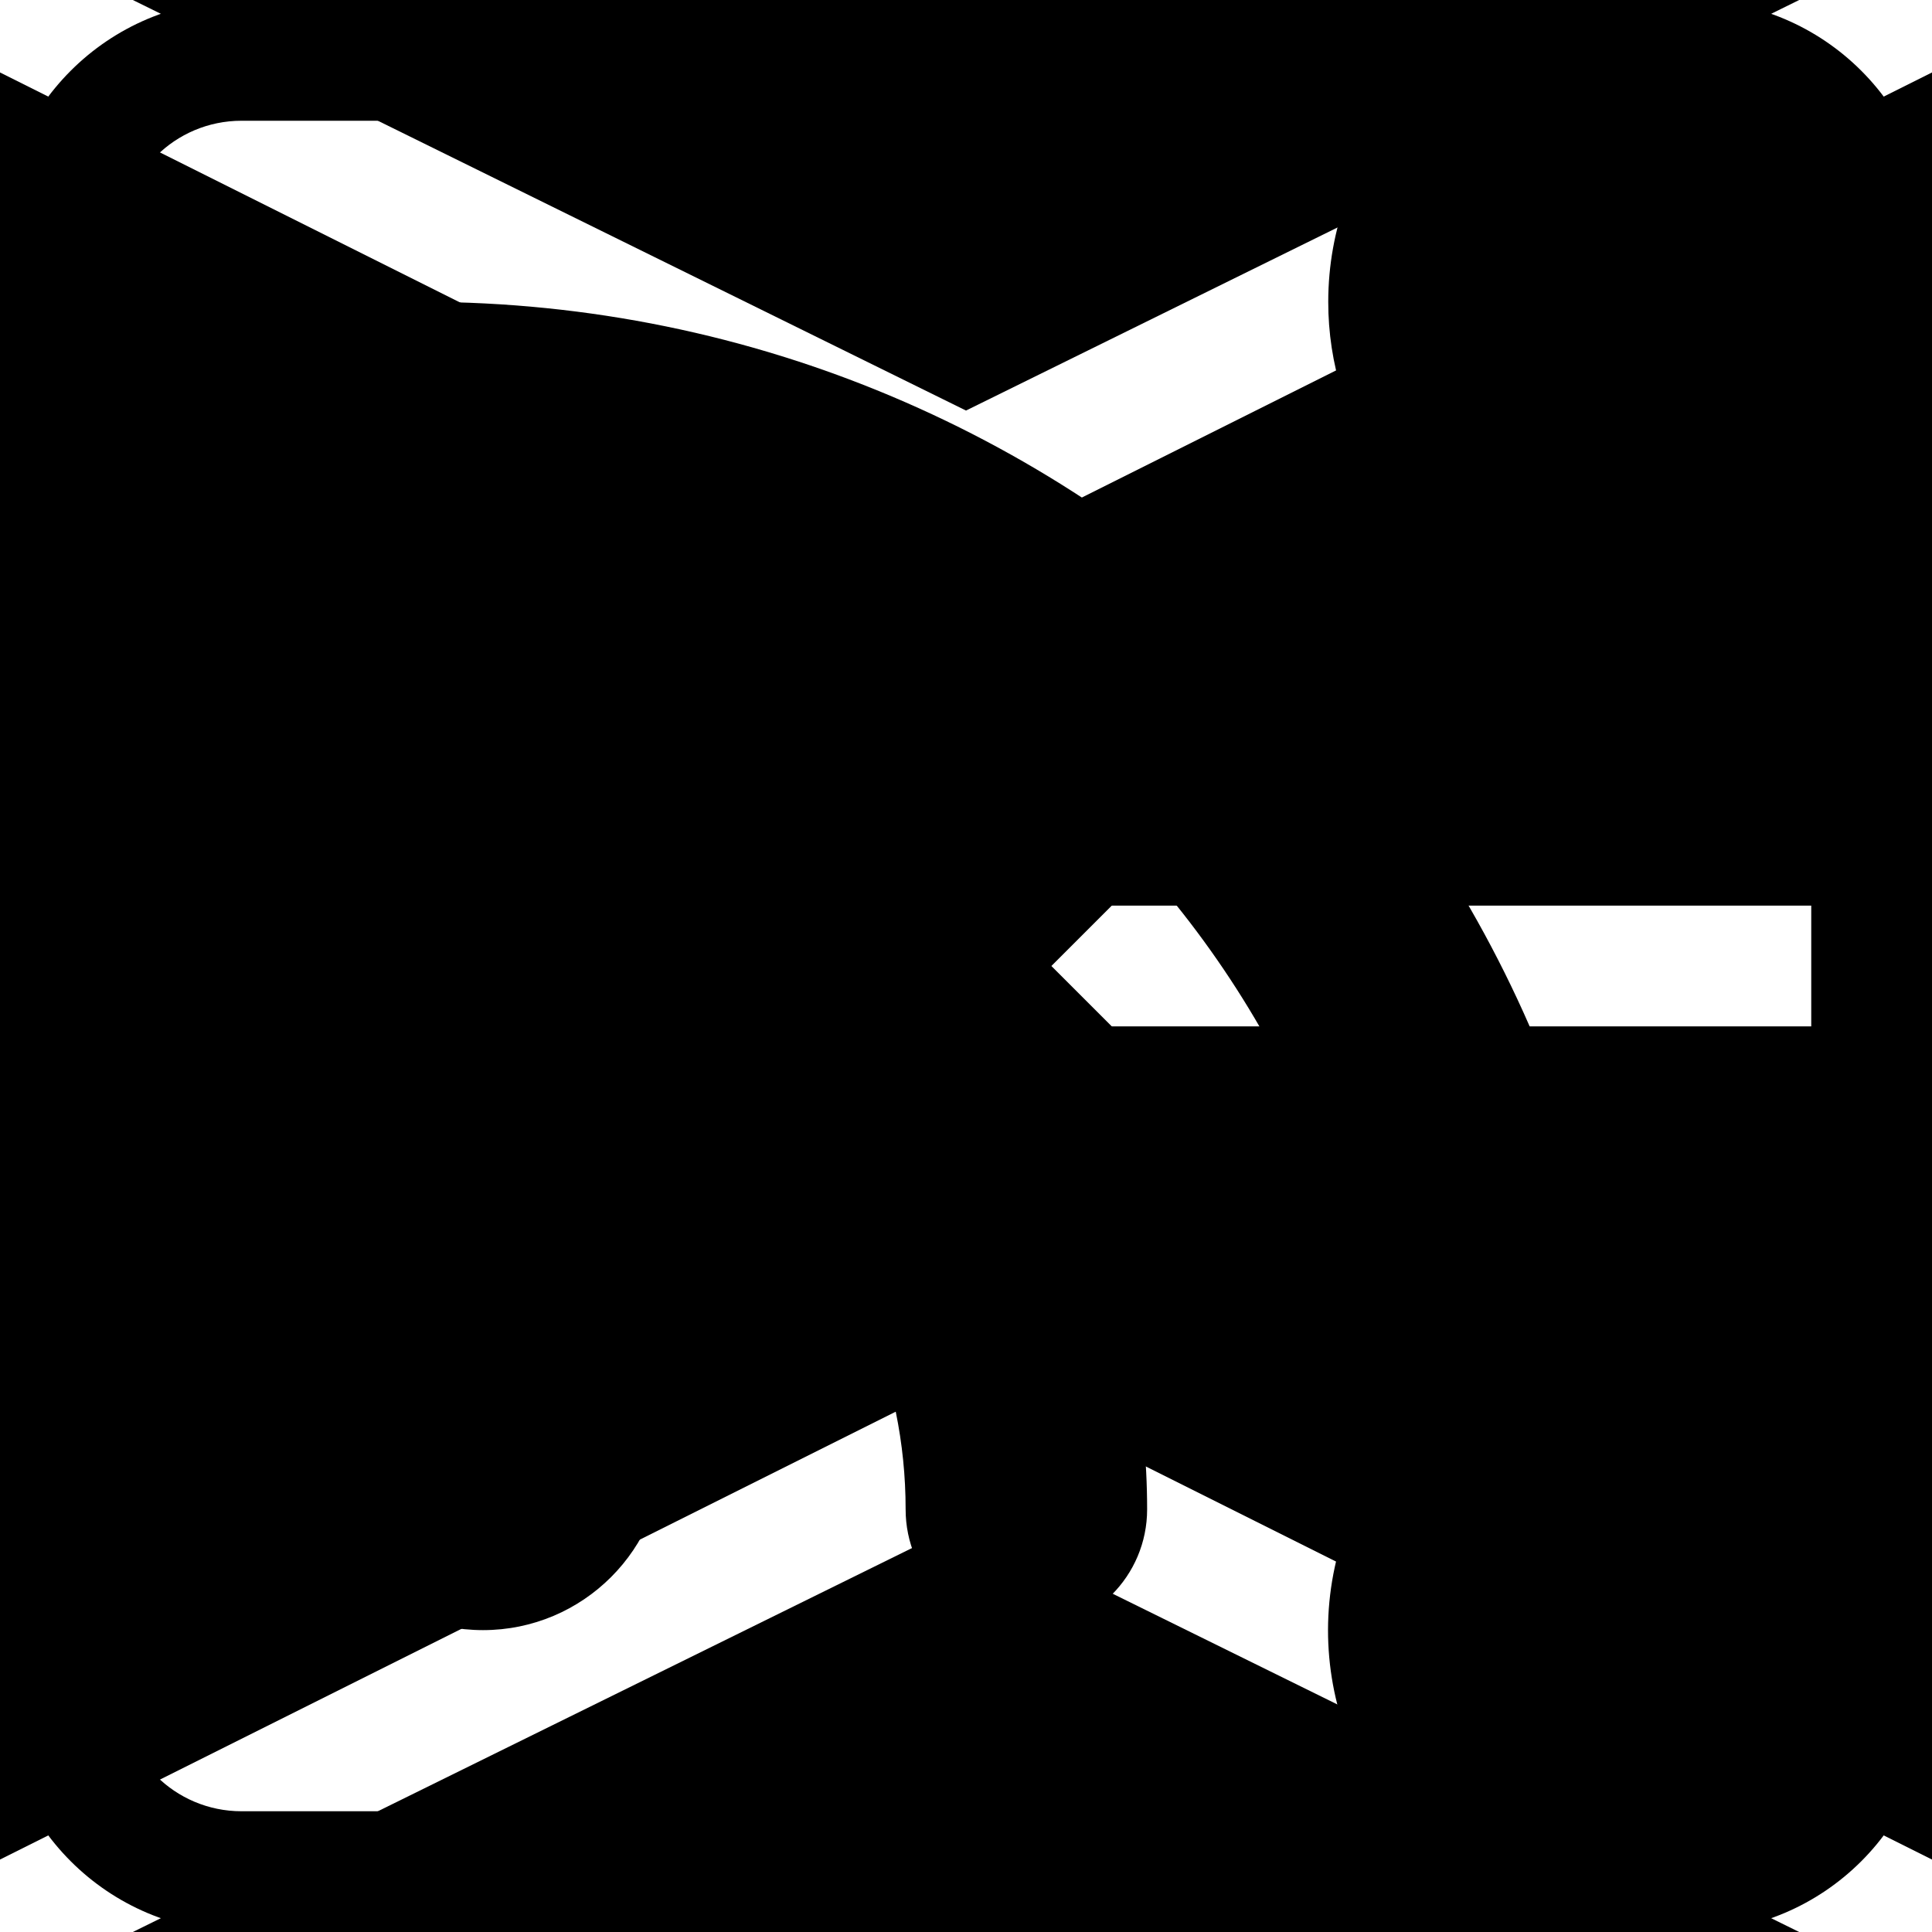
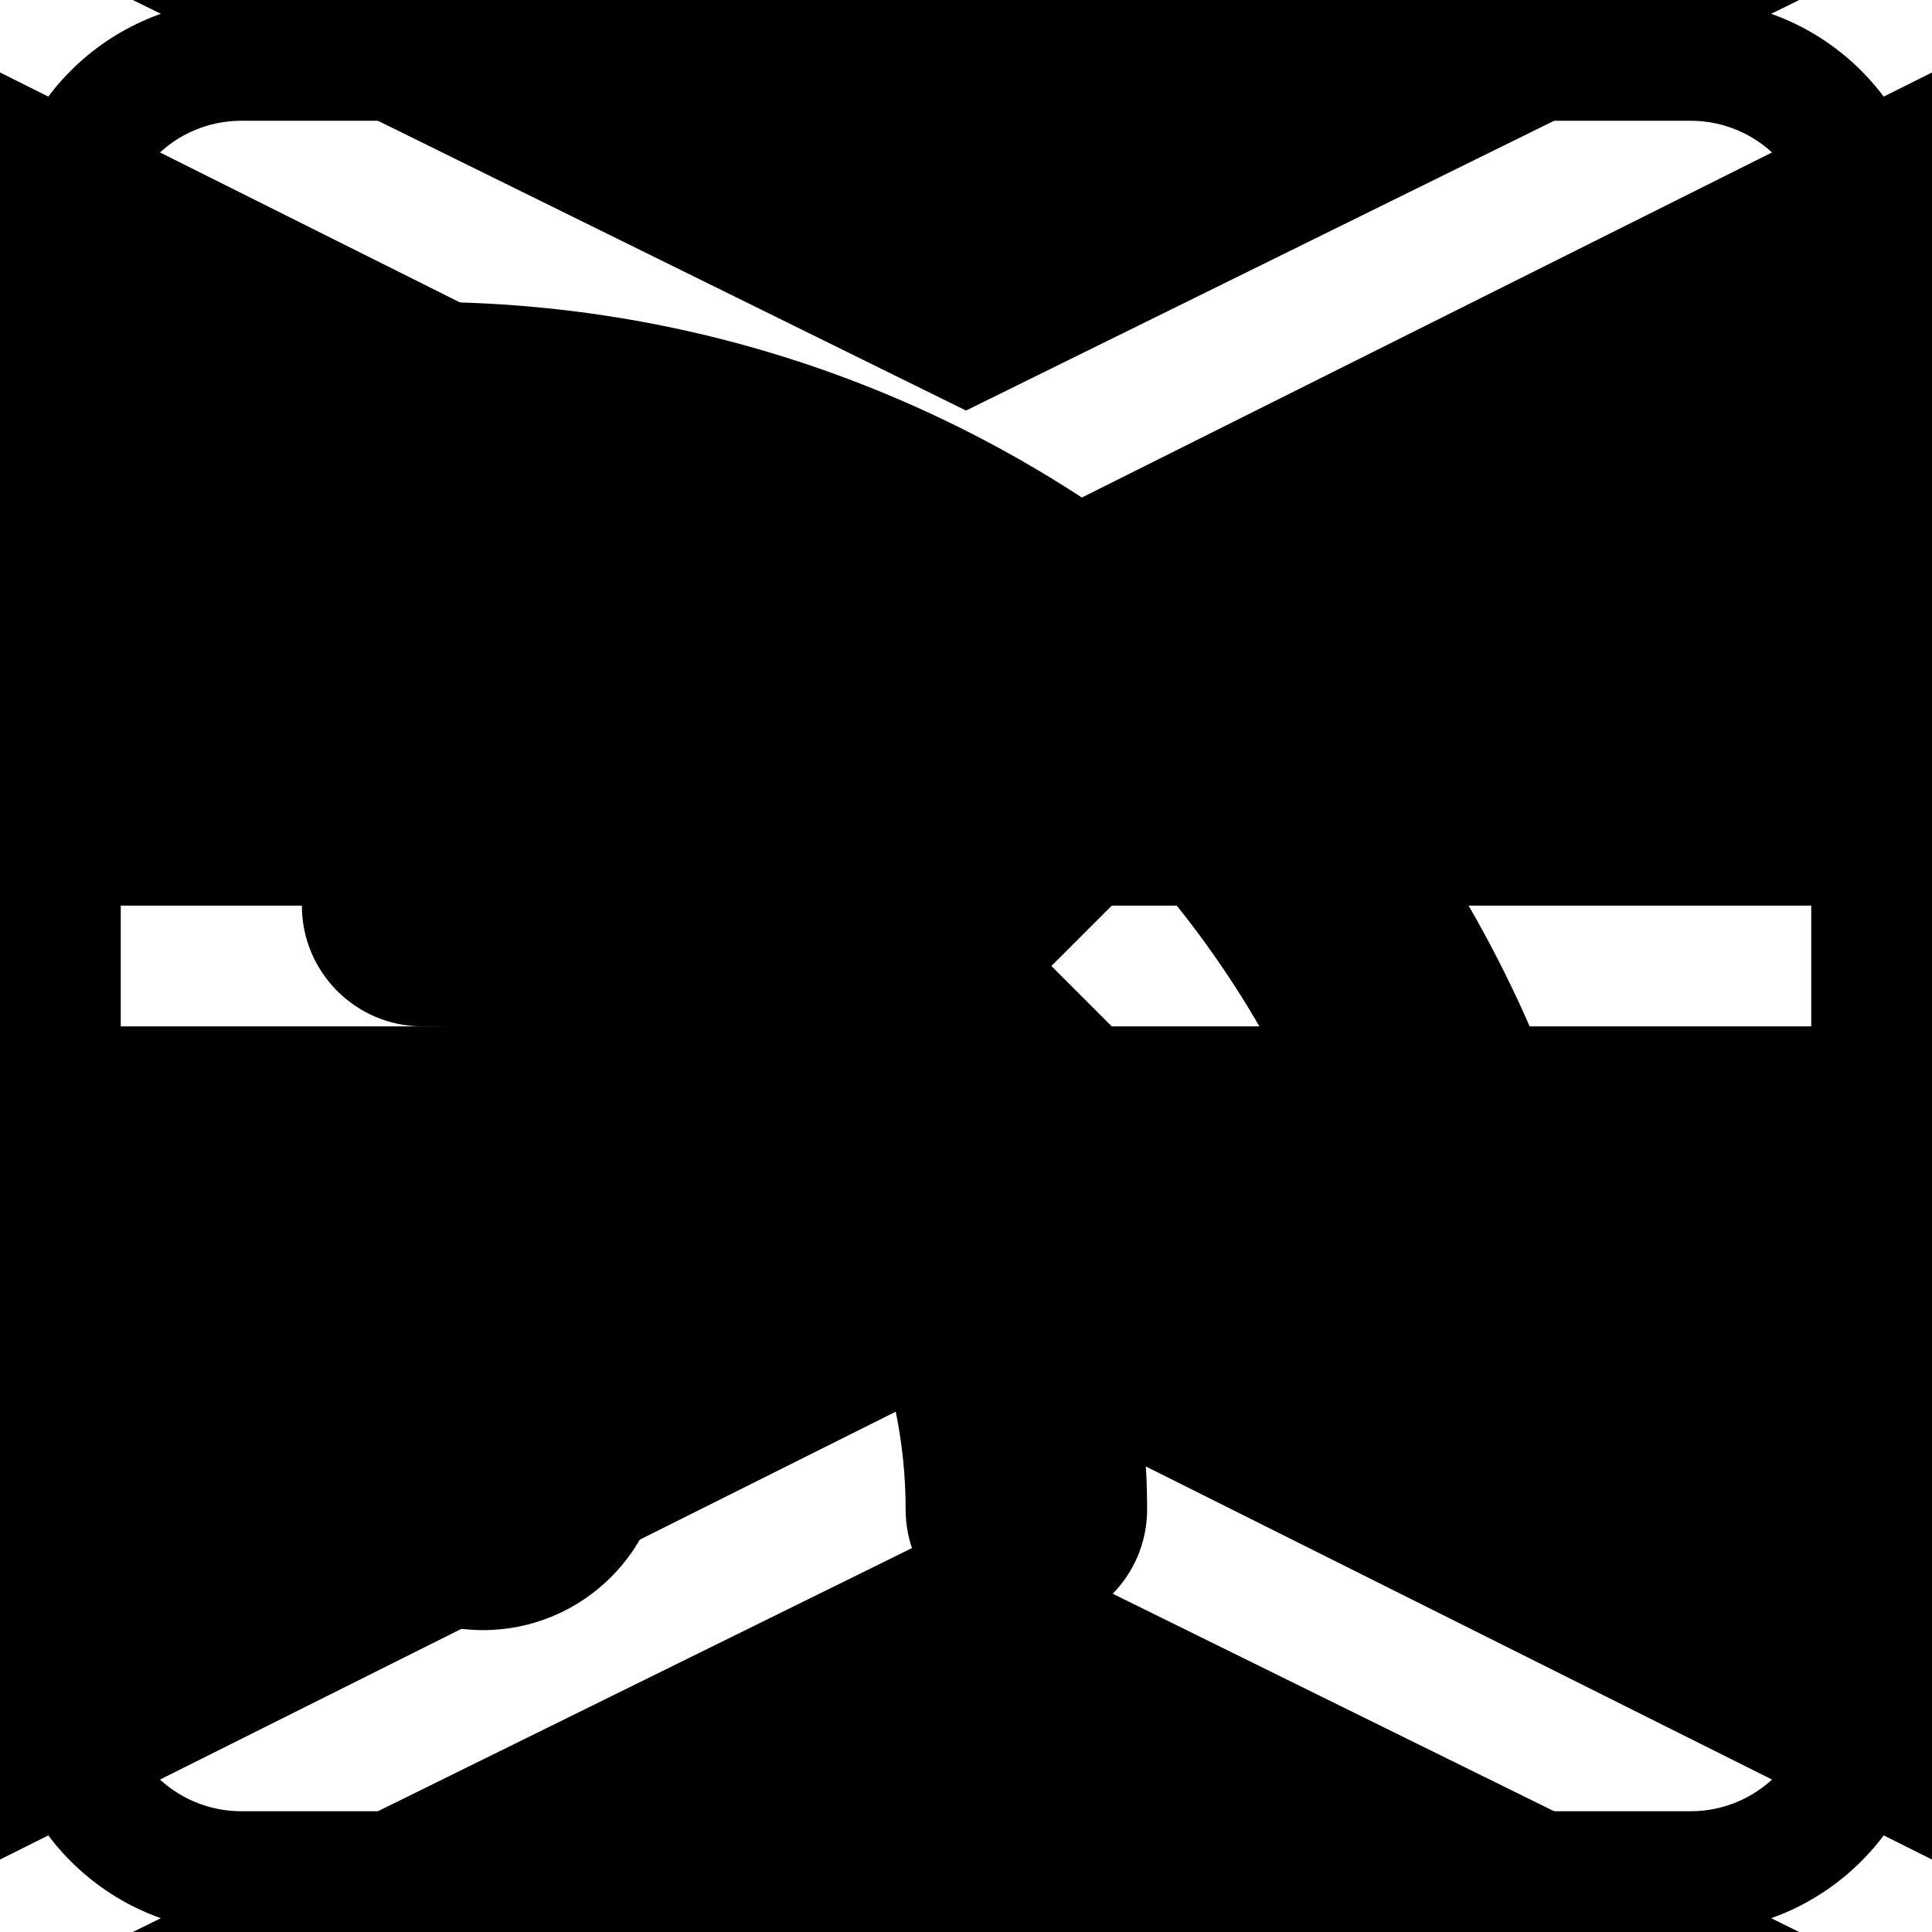
<svg xmlns="http://www.w3.org/2000/svg" viewBox="0 0 16 16">
  <path id="logo" fill="currentColor" d="M1.1 0h13.8L8 3.4m0 1.2-8-4v6.9h16V.6m0 7.9H0v6.9l8-4 8 4m-1.1.6L8 12.6 1.1 16" />
  <path id="feed" fill="currentColor" d="M14 1a1 1 0 0 1 1 1v12a1 1 0 0 1-1 1H2a1 1 0 0 1-1-1V2a1 1 0 0 1 1-1zM2 0a2 2 0 0 0-2 2v12a2 2 0 0 0 2 2h12a2 2 0 0 0 2-2V2a2 2 0 0 0-2-2zM5.5 12a1.5 1.5 0 1 1-3 0 1.5 1.5 0 0 1 3 0m-3-8.5a1 1 0 0 1 1-1c5.523 0 10 4.477 10 10a1 1 0 1 1-2 0 8 8 0 0 0-8-8 1 1 0 0 1-1-1m0 4a1 1 0 0 1 1-1 6 6 0 0 1 6 6 1 1 0 1 1-2 0 4 4 0 0 0-4-4 1 1 0 0 1-1-1" />
-   <path id="share" fill="currentColor" d="M11 2.5a2.5 2.5 0 1 1 .603 1.628l-6.718 3.12a2.5 2.5 0 0 1 0 1.504l6.718 3.12a2.5 2.5 0 1 1-.488.876l-6.718-3.12a2.5 2.5 0 1 1 0-3.256l6.718-3.12A2.5 2.5 0 0 1 11 2.5" />
  <path id="close" fill="currentColor" d="M2.146 2.854a.5.5 0 1 1 .708-.708L8 7.293l5.146-5.147a.5.5 0 0 1 .708.708L8.707 8l5.147 5.146a.5.5 0 0 1-.708.708L8 8.707l-5.146 5.147a.5.5 0 0 1-.708-.708L7.293 8z" />
</svg>
